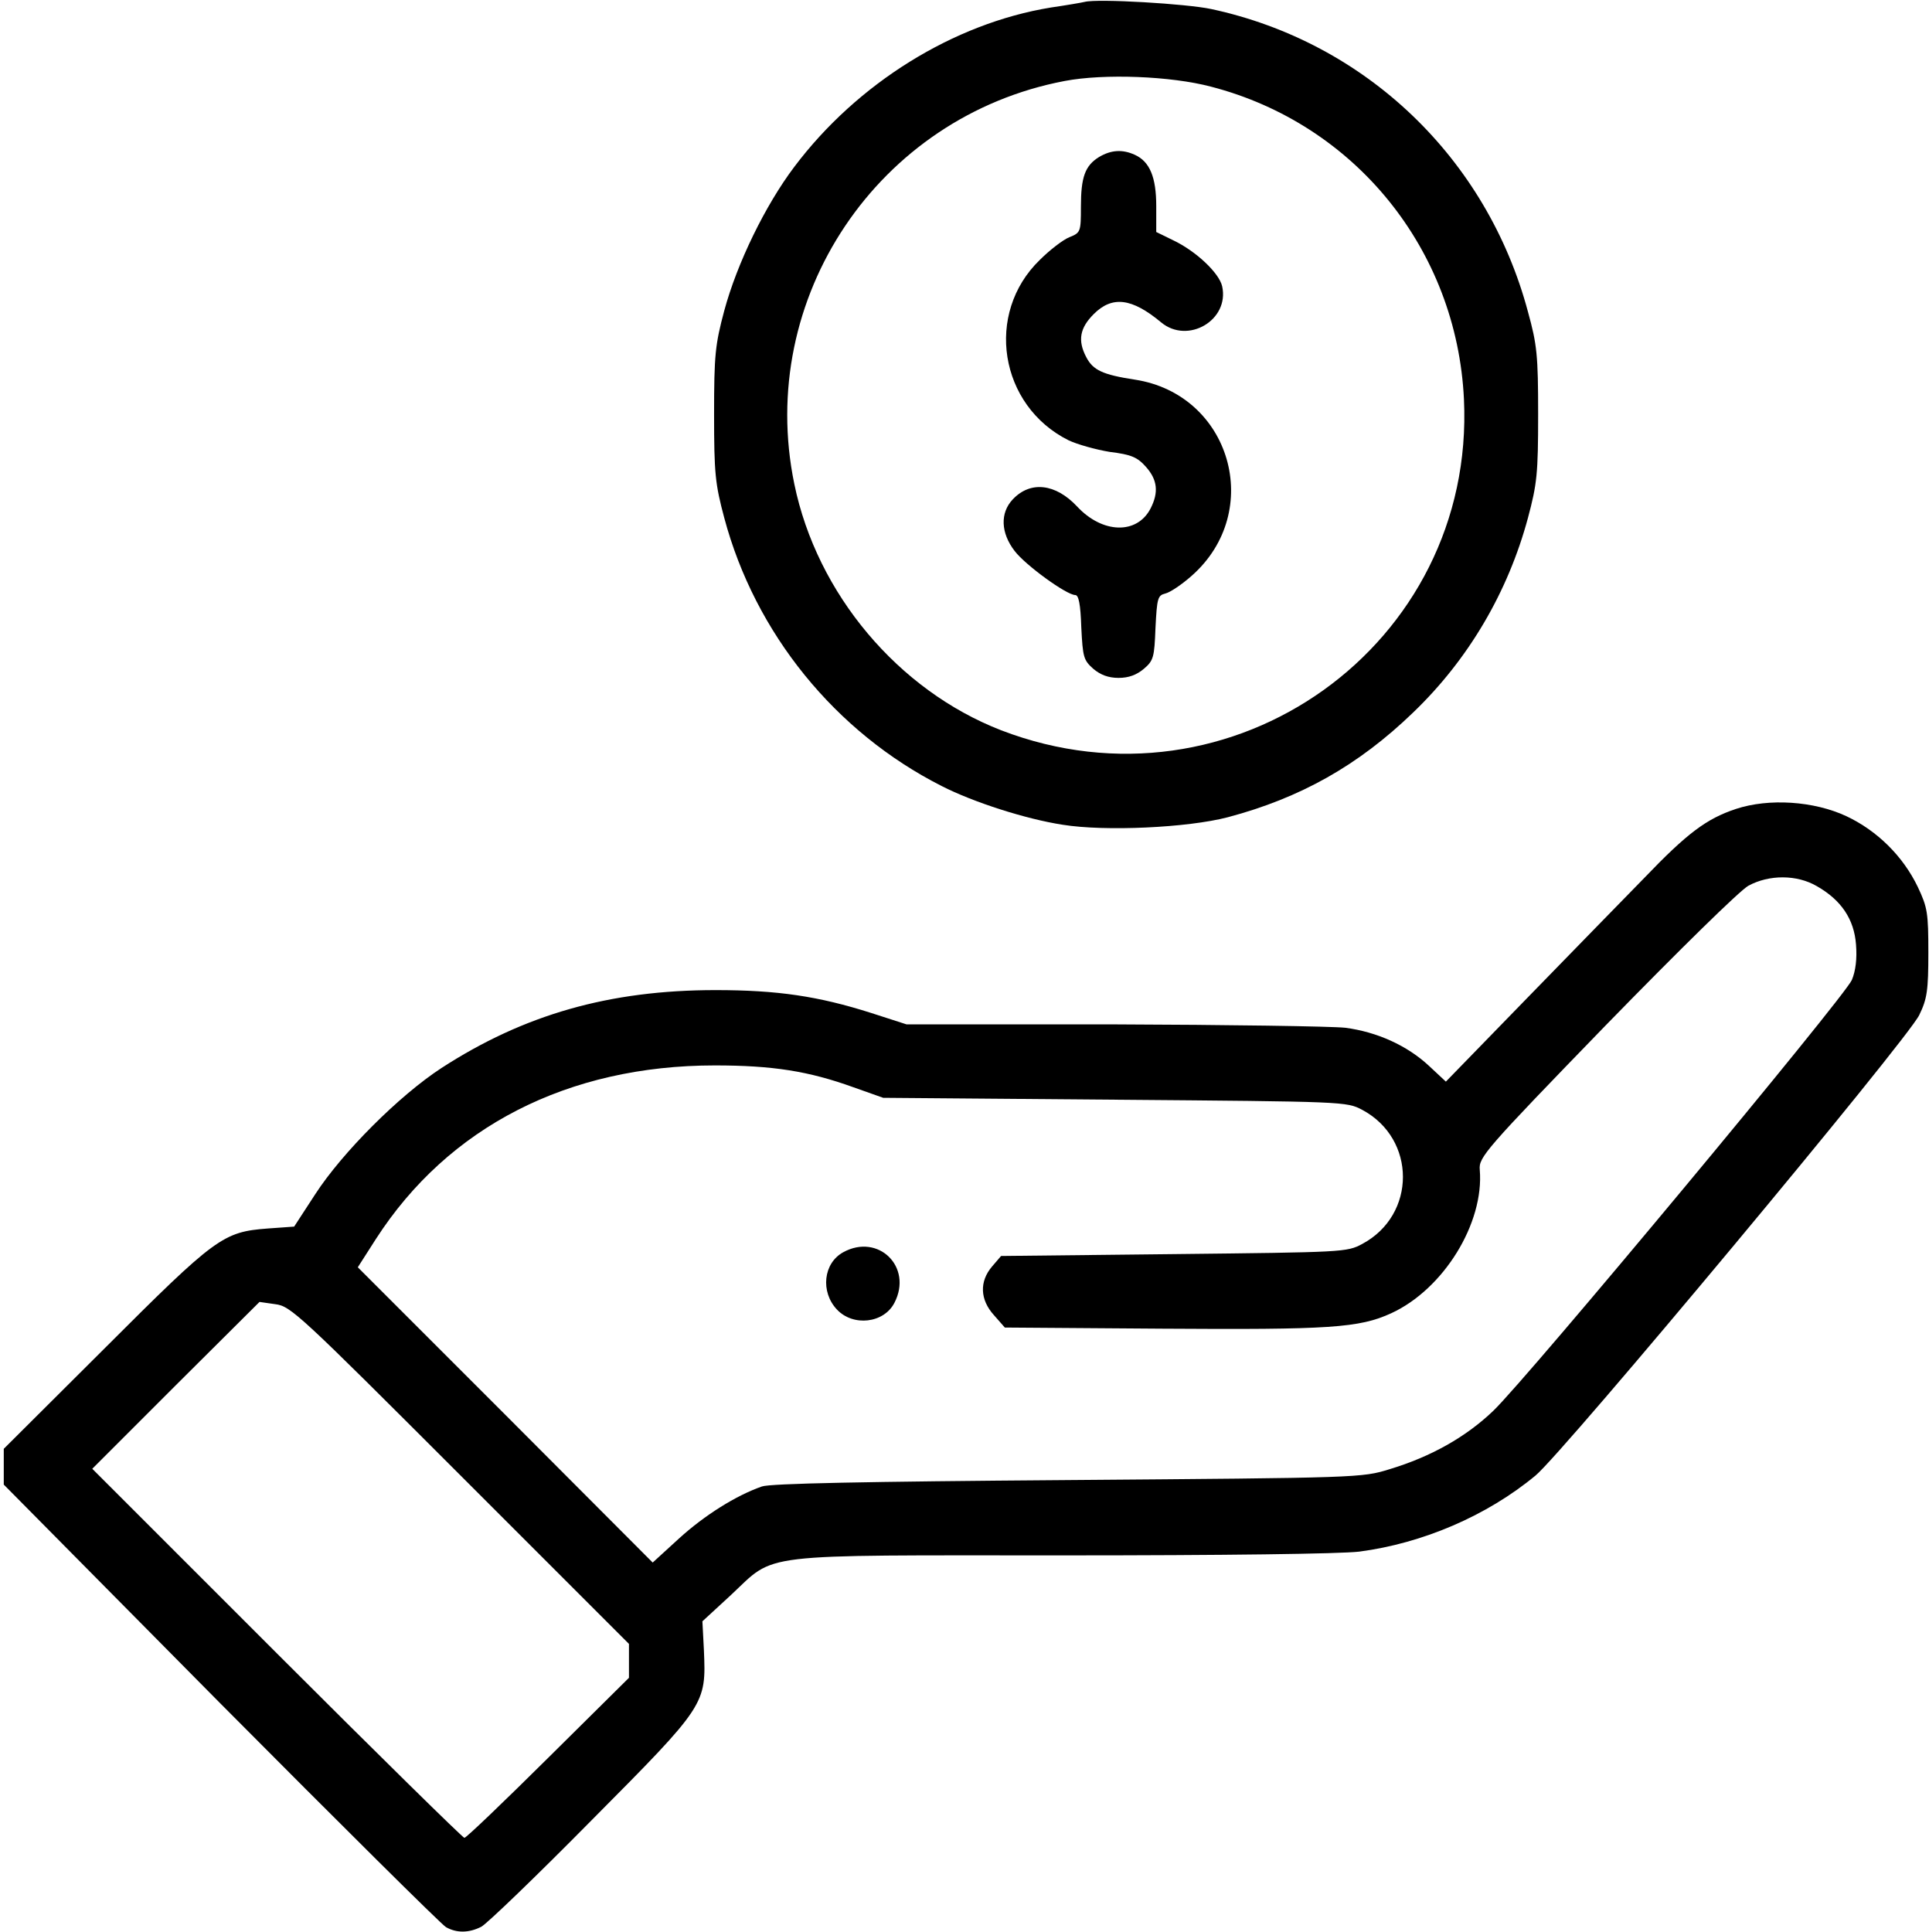
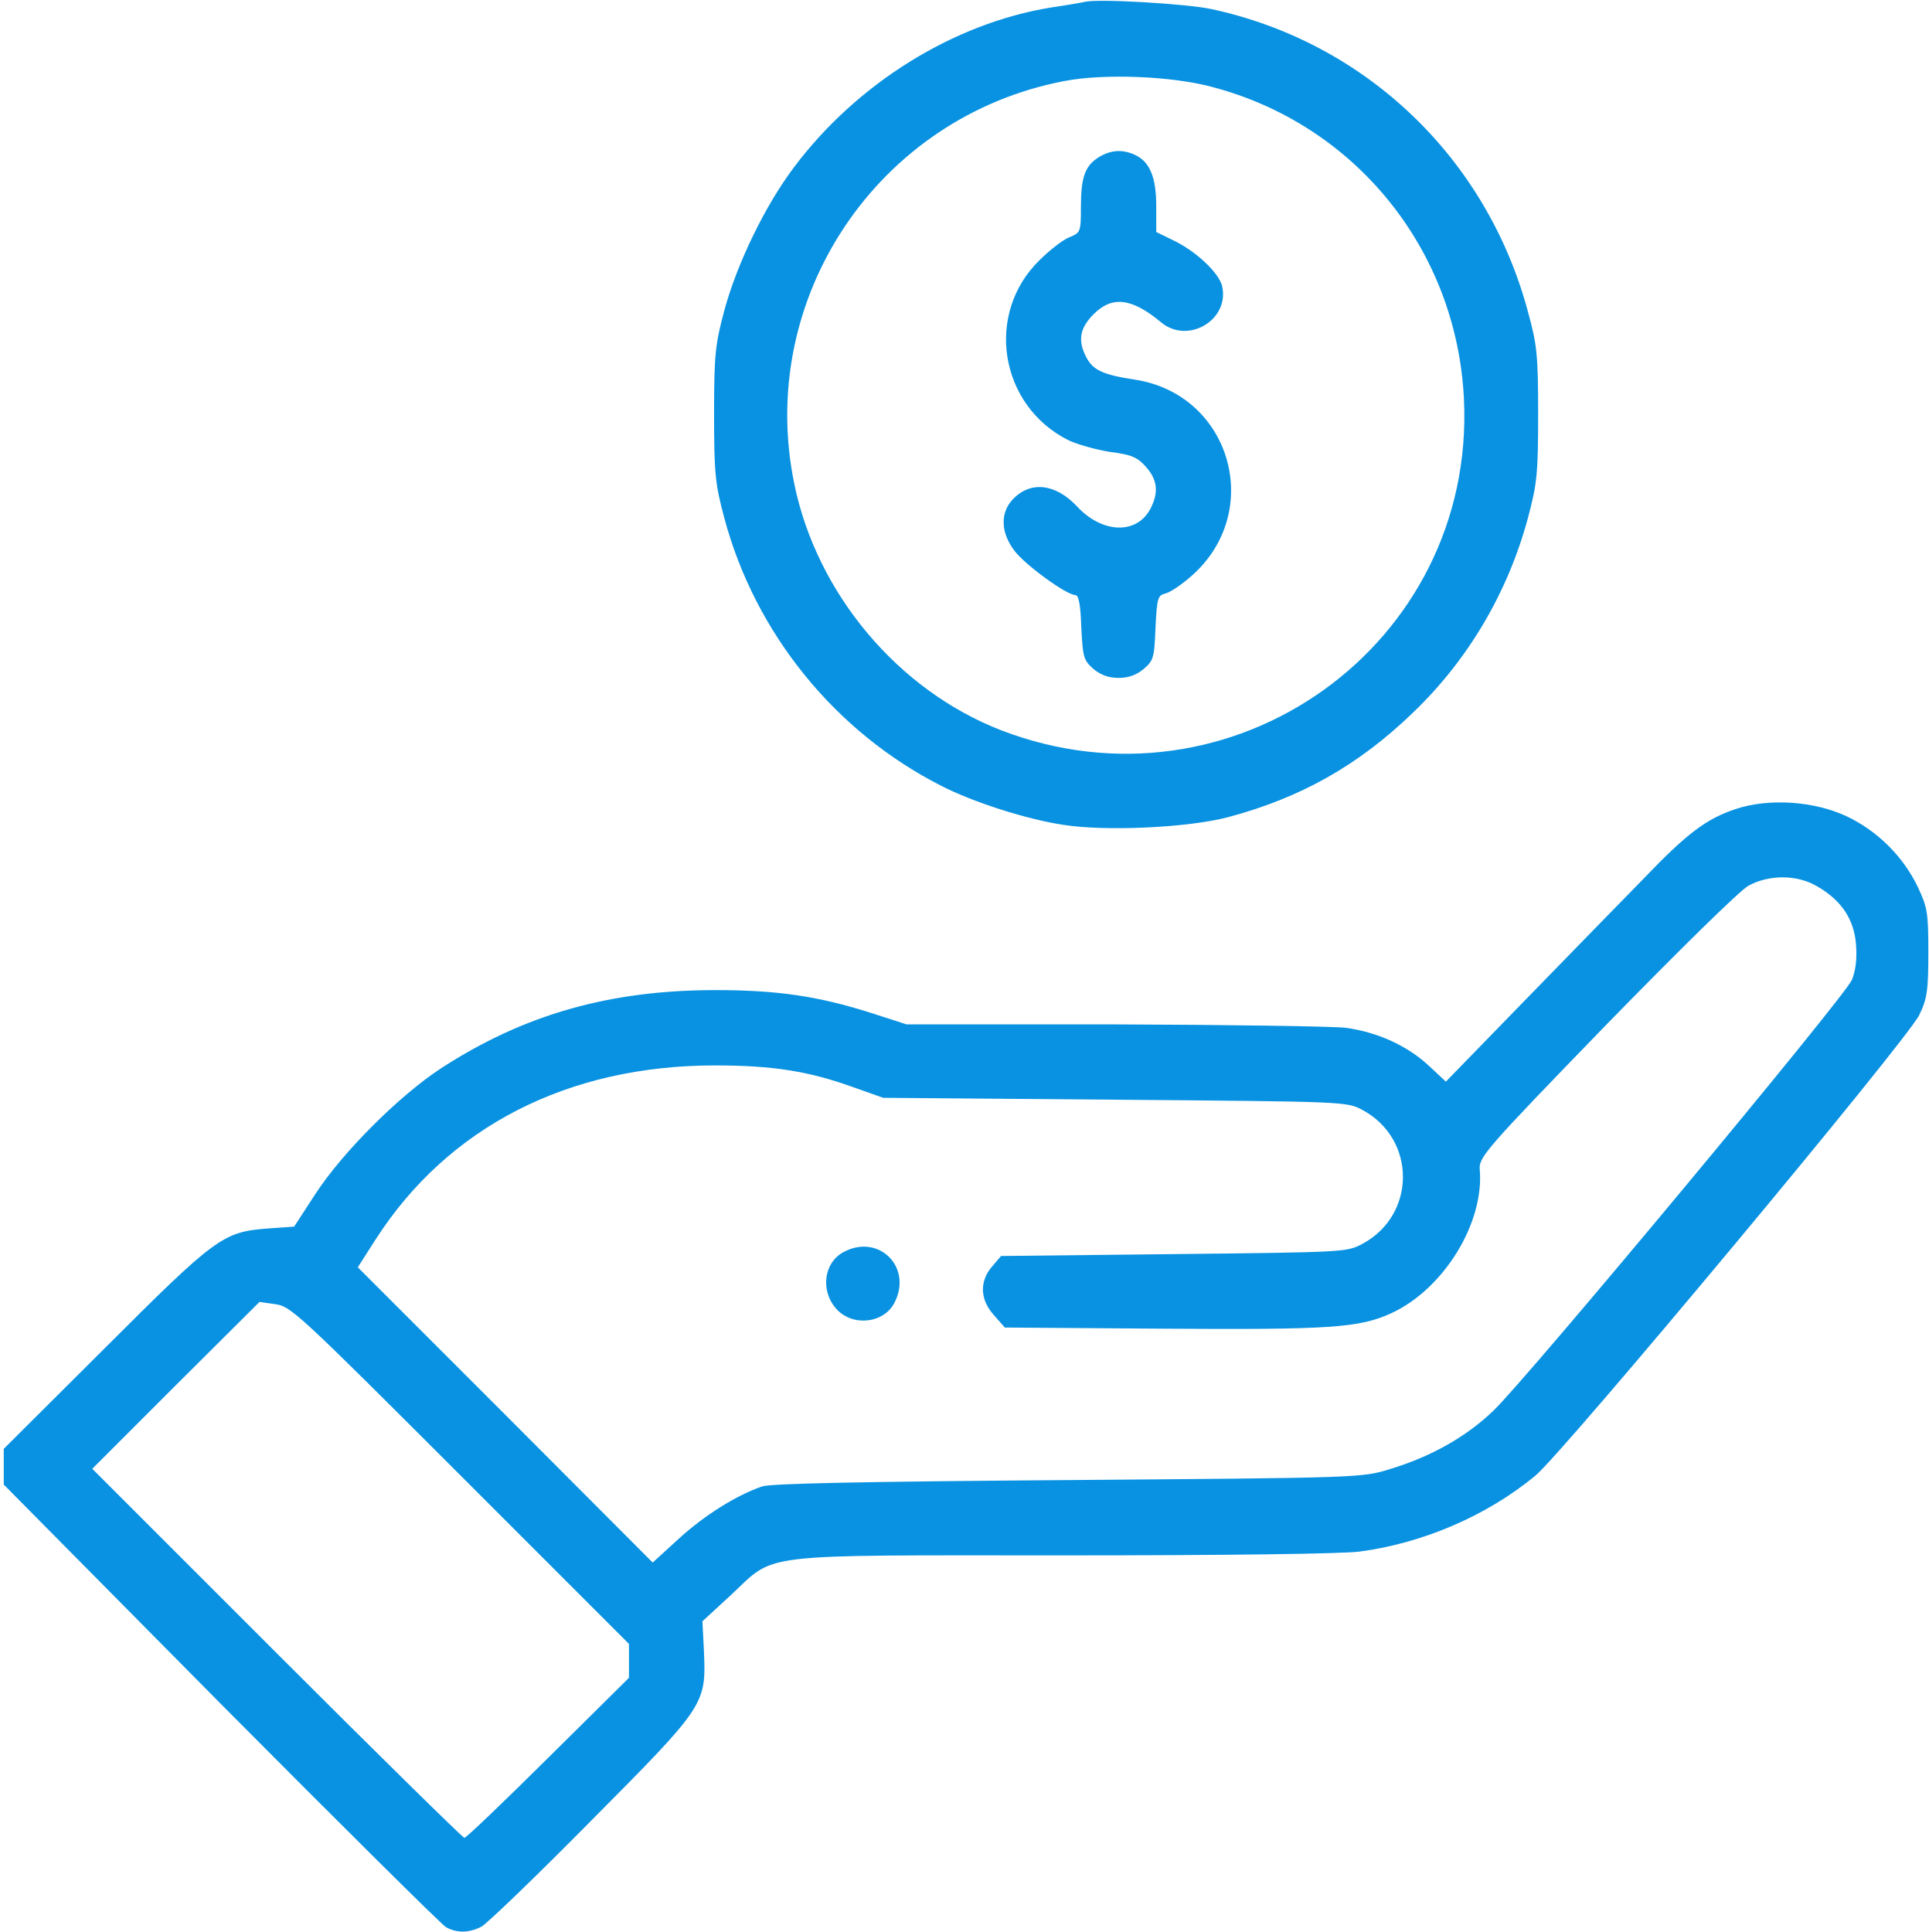
<svg xmlns="http://www.w3.org/2000/svg" version="1.0" width="512pt" height="513pt" viewBox="0 0 512 513" preserveAspectRatio="xMidYMid meet">
-   <g transform="translate(0,513) scale(0.1,-0.1)" fill="#000000" stroke="none">
+   <g transform="translate(0,513) scale(0.1,-0.1)" fill="#0992e1" stroke="none">
    <path d="M2880 5125 c-8 -2 -49 -9 -90 -15 -258 -42 -514 -201 -681 -423 -77 -102 -152 -256 -186 -382 -24 -90 -27 -117 -27 -275 0 -158 3 -185 27 -275 82 -307 295 -569 577 -712 84 -43 224 -88 322 -103 112 -18 331 -8 438 20 192 51 346 137 492 278 147 141 252 320 305 517 24 90 27 117 27 275 0 157 -3 185 -27 272 -109 408 -431 716 -841 804 -65 14 -301 28 -336 19z m335 -225 c383 -99 653 -433 672 -830 31 -652 -616 -1115 -1229 -879 -273 106 -489 362 -549 654 -102 493 222 976 718 1070 105 20 282 13 388 -15z" />
    <path d="M2918 4713 c-37 -23 -48 -53 -48 -132 0 -67 -1 -69 -31 -81 -17 -7 -52 -34 -78 -60 -147 -142 -108 -387 76 -479 23 -11 73 -25 110 -31 57 -7 73 -14 96 -40 30 -34 34 -67 12 -110 -36 -70 -128 -67 -195 5 -57 61 -124 69 -171 19 -34 -36 -32 -89 5 -137 29 -38 138 -117 161 -117 9 0 14 -24 16 -86 4 -79 6 -87 32 -110 19 -16 40 -24 67 -24 27 0 48 8 67 24 26 22 28 31 31 109 4 79 6 86 26 91 13 3 44 24 70 47 194 171 104 482 -151 521 -85 13 -111 25 -129 60 -23 44 -17 77 20 114 49 49 101 43 179 -22 71 -59 182 6 162 96 -8 35 -69 93 -130 122 l-45 22 0 69 c0 76 -17 118 -57 136 -33 15 -63 13 -95 -6z" />
    <path d="M4609 2982 c-78 -26 -129 -64 -244 -184 -55 -56 -196 -201 -313 -321 l-213 -219 -45 42 c-58 54 -138 90 -222 101 -37 4 -314 8 -616 9 l-549 0 -93 30 c-141 45 -250 61 -414 61 -282 0 -509 -65 -728 -207 -112 -73 -263 -224 -335 -335 l-56 -86 -70 -5 c-119 -9 -138 -23 -433 -318 l-268 -267 0 -47 0 -48 576 -582 c317 -319 586 -586 598 -593 28 -16 61 -16 94 1 15 8 147 135 293 283 304 306 304 307 298 451 l-4 77 76 70 c121 113 58 105 879 105 433 0 738 4 789 10 168 22 339 95 468 202 74 61 990 1160 1019 1223 21 43 24 66 24 165 0 106 -2 120 -28 175 -39 81 -107 149 -190 188 -86 40 -205 48 -293 19z m215 -205 c65 -37 99 -88 104 -155 3 -38 -1 -70 -11 -94 -19 -45 -862 -1058 -952 -1144 -73 -70 -166 -122 -275 -155 -74 -23 -81 -23 -855 -29 -540 -4 -790 -9 -812 -17 -69 -24 -153 -77 -220 -138 l-70 -64 -391 392 -392 392 48 75 c192 298 510 461 900 461 153 0 249 -15 368 -58 l79 -28 615 -5 c613 -5 615 -5 657 -27 144 -77 144 -279 0 -356 -41 -22 -49 -22 -500 -27 l-459 -5 -24 -28 c-34 -40 -32 -88 5 -129 l29 -33 417 -3 c446 -3 524 2 609 41 139 64 247 239 235 381 -3 33 13 52 334 383 199 204 355 357 379 371 55 30 129 30 182 -1z m-3602 -1564 l448 -448 0 -45 0 -45 -214 -212 c-118 -117 -218 -213 -223 -213 -4 0 -229 221 -498 490 l-490 490 222 222 222 221 42 -6 c41 -5 64 -27 491 -454z" />
    <path d="M2239 1805 c-53 -29 -61 -105 -17 -152 43 -46 125 -37 153 18 49 95 -43 185 -136 134z" />
  </g>
</svg>
